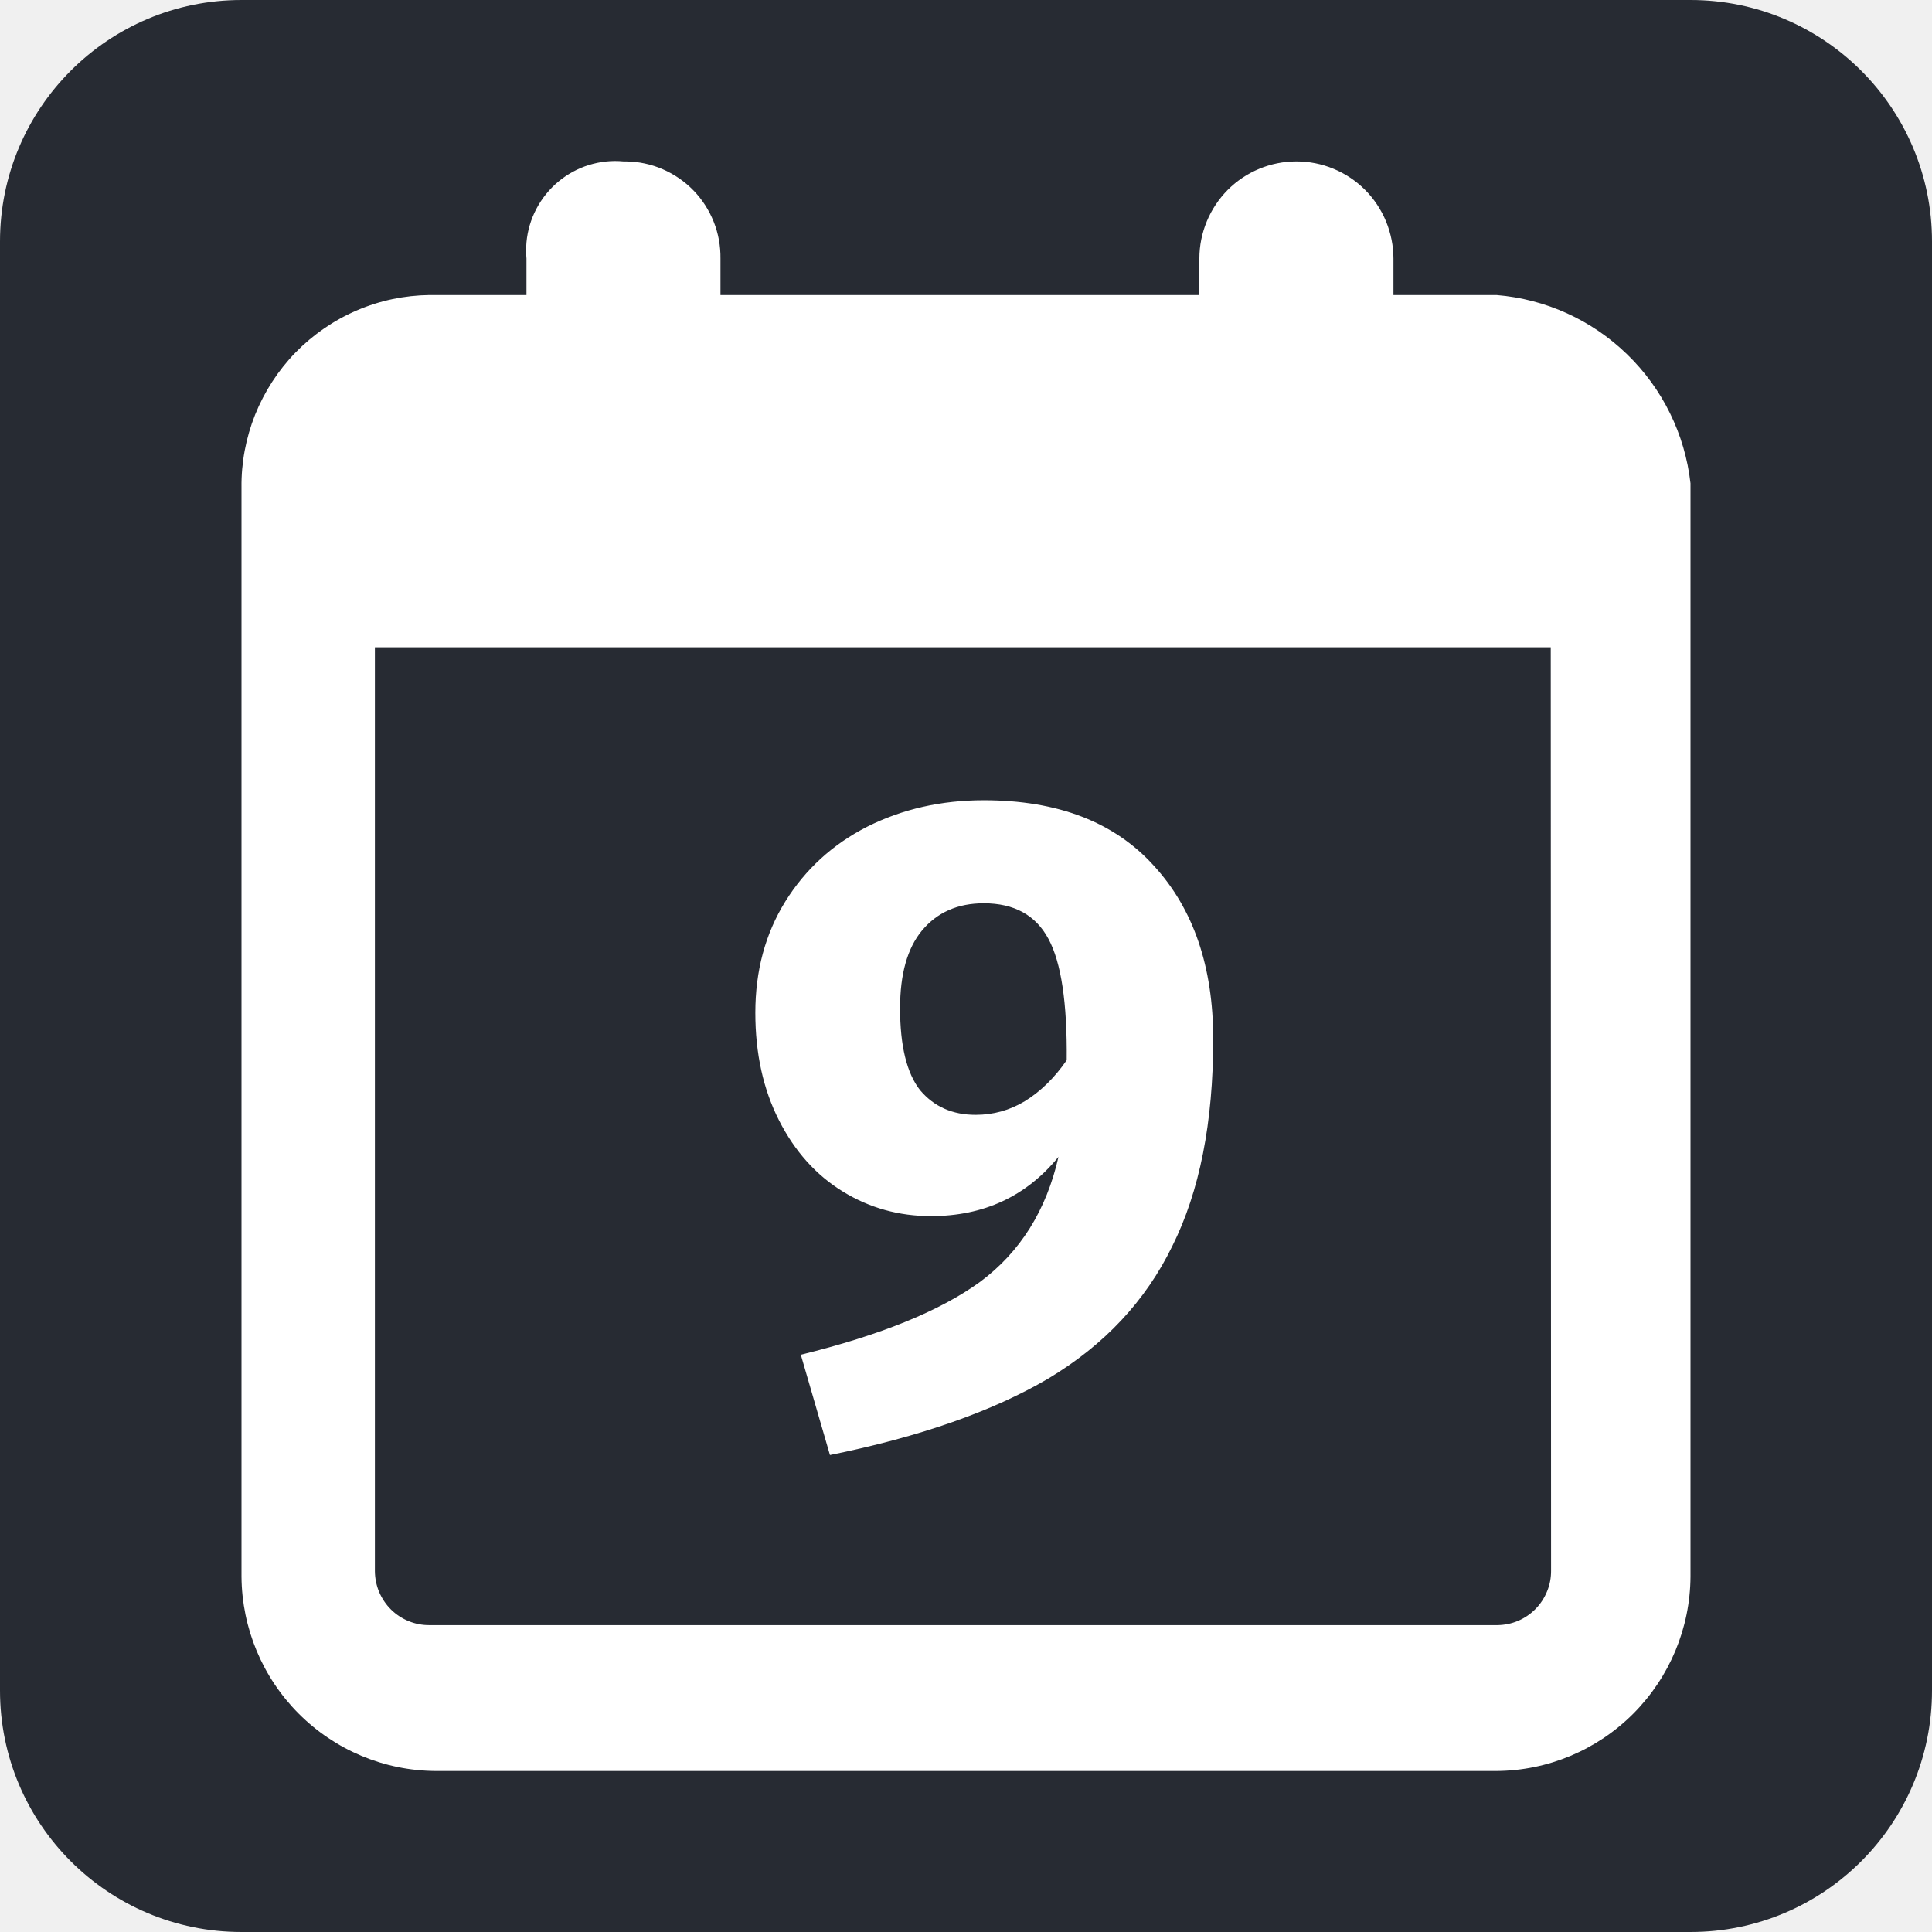
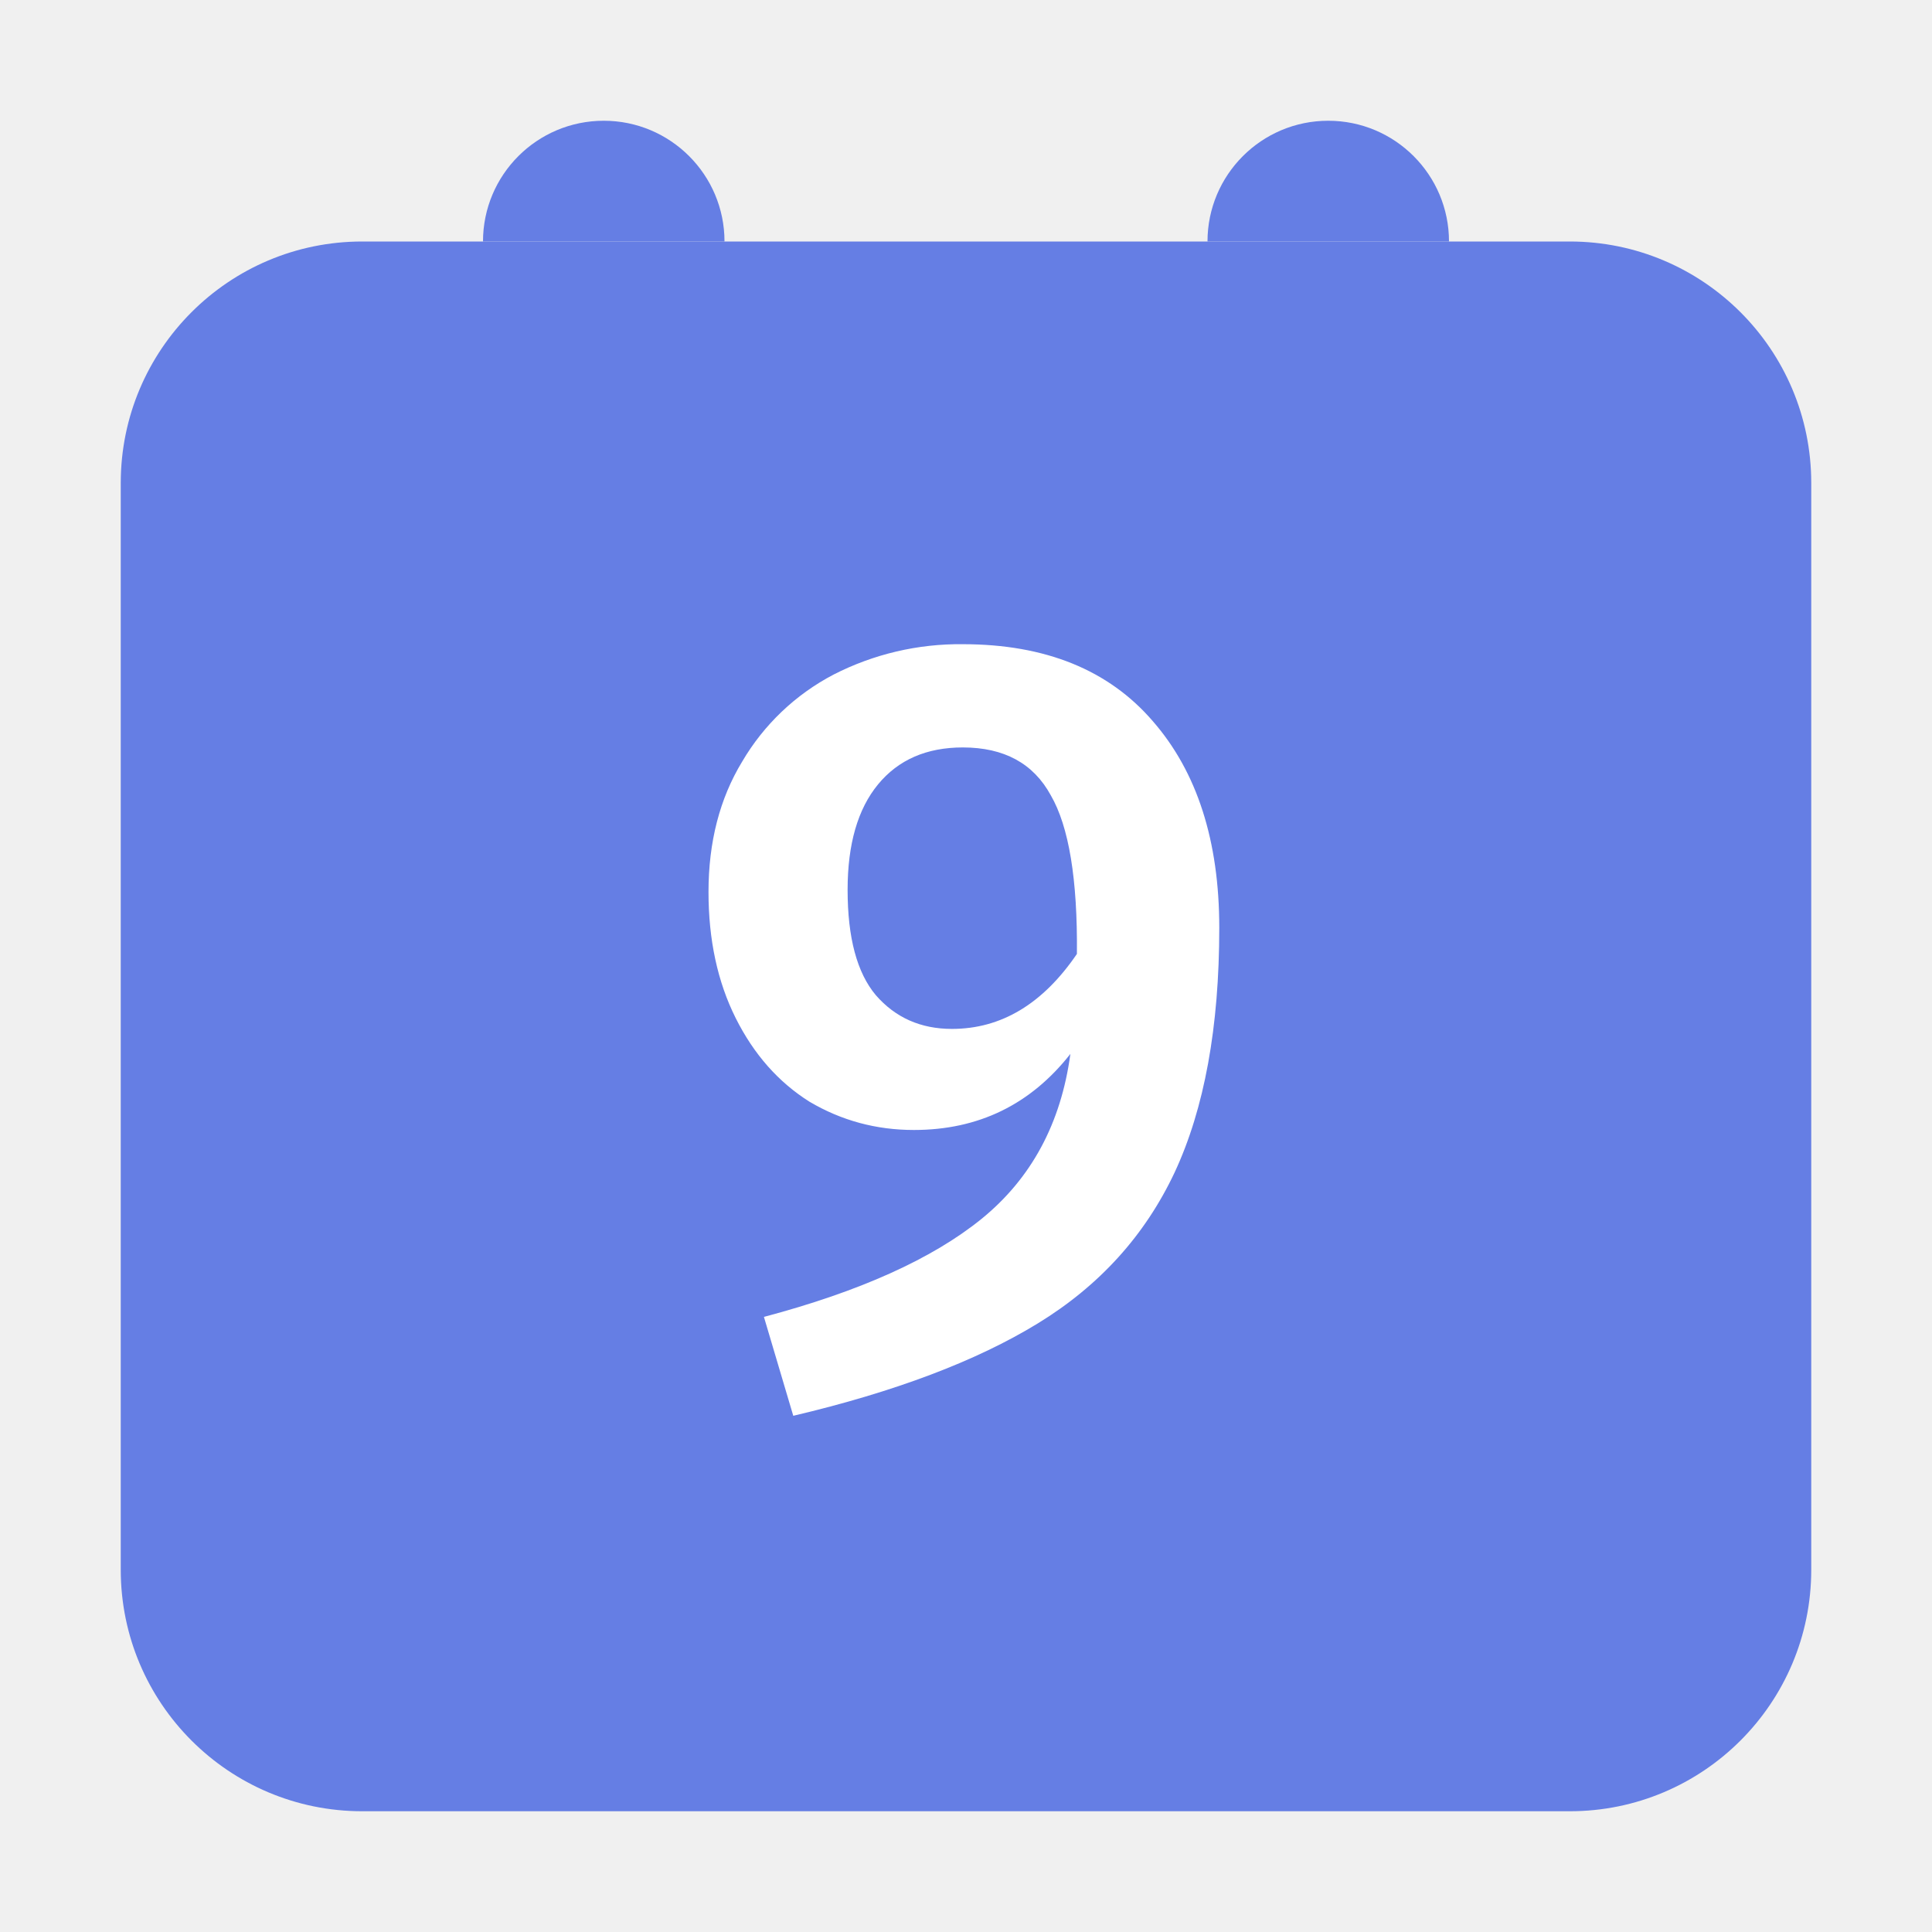
- <svg xmlns="http://www.w3.org/2000/svg" width="24" height="24" viewBox="0 0 24 24" fill="none">
-   <rect width="24" height="24" rx="3" fill="#272B33" />
-   <path fill-rule="evenodd" clip-rule="evenodd" d="M17.31 3.665H18.59C19.2 3.715 19.774 3.975 20.213 4.402C20.653 4.828 20.931 5.394 21 6.004V19.586C20.996 20.225 20.74 20.836 20.289 21.288C19.838 21.74 19.228 21.996 18.59 22H5.41C4.772 21.996 4.162 21.74 3.711 21.288C3.26 20.836 3.005 20.225 3 19.586V6.079V6.06C2.996 5.749 3.054 5.441 3.169 5.152C3.285 4.864 3.456 4.6 3.672 4.378C3.889 4.156 4.148 3.978 4.433 3.856C4.718 3.733 5.025 3.669 5.335 3.665H6.54V3.212C6.534 3.145 6.534 3.077 6.54 3.01C6.553 2.864 6.595 2.723 6.663 2.594C6.731 2.465 6.823 2.35 6.935 2.257C7.047 2.164 7.176 2.093 7.315 2.05C7.454 2.007 7.6 1.991 7.745 2.005H7.778C7.935 2.007 8.089 2.04 8.232 2.102C8.375 2.164 8.505 2.253 8.614 2.365C8.723 2.477 8.808 2.61 8.866 2.755C8.924 2.9 8.952 3.056 8.95 3.212V3.665H14.899V3.212C14.899 2.892 15.027 2.585 15.252 2.358C15.478 2.132 15.785 2.005 16.105 2.005C16.263 2.005 16.42 2.036 16.566 2.097C16.712 2.157 16.845 2.246 16.957 2.358C17.069 2.47 17.157 2.604 17.218 2.75C17.278 2.897 17.31 3.054 17.31 3.212V3.665ZM19.219 19.767C19.253 19.685 19.269 19.597 19.268 19.509L19.264 8.041H4.657V19.519C4.658 19.608 4.676 19.695 4.71 19.777C4.745 19.858 4.795 19.933 4.858 19.995C4.921 20.057 4.996 20.106 5.078 20.139C5.159 20.172 5.247 20.189 5.336 20.188H18.601C18.69 20.187 18.777 20.169 18.858 20.135C18.94 20.1 19.013 20.05 19.075 19.987C19.137 19.924 19.186 19.849 19.219 19.767ZM14.336 10.757C13.846 10.213 13.141 9.941 12.221 9.941C11.694 9.941 11.211 10.05 10.774 10.269C10.344 10.488 10.005 10.798 9.756 11.198C9.507 11.599 9.383 12.059 9.383 12.581C9.383 13.087 9.481 13.532 9.677 13.917C9.873 14.303 10.137 14.597 10.469 14.801C10.8 15.005 11.166 15.107 11.565 15.107C12.221 15.107 12.749 14.861 13.149 14.371C12.998 15.035 12.674 15.553 12.176 15.923C11.678 16.285 10.936 16.587 9.948 16.829L10.31 18.075C11.426 17.849 12.331 17.532 13.024 17.124C13.718 16.708 14.231 16.161 14.562 15.481C14.902 14.801 15.071 13.944 15.071 12.909C15.071 12.01 14.826 11.293 14.336 10.757ZM12.73 13.68C12.542 13.793 12.338 13.849 12.12 13.849C11.833 13.849 11.603 13.748 11.43 13.543C11.264 13.332 11.181 12.992 11.181 12.524C11.181 12.101 11.271 11.78 11.452 11.561C11.641 11.334 11.897 11.221 12.221 11.221C12.598 11.221 12.866 11.368 13.024 11.663C13.183 11.957 13.258 12.46 13.251 13.17C13.1 13.389 12.926 13.559 12.73 13.68Z" fill="white" />
+ <svg xmlns="http://www.w3.org/2000/svg" width="32" height="32" fill="none" viewBox="0 0 32 32">
+   <rect width="28" height="26" x="2" y="4" fill="#657EE4" rx="4" />
+   <path fill="#fff" d="M15.947 10.67c1.367 0 2.418.426 3.15 1.278.731.84 1.098 1.98 1.098 3.42 0 1.644-.247 2.994-.739 4.05-.491 1.044-1.247 1.878-2.267 2.502-1.02.624-2.37 1.134-4.05 1.53l-.486-1.638c1.583-.42 2.784-.96 3.6-1.62.828-.672 1.32-1.584 1.476-2.736-.66.84-1.524 1.26-2.592 1.26-.625 0-1.2-.156-1.729-.468-.515-.324-.923-.786-1.223-1.386-.3-.6-.45-1.296-.45-2.088 0-.828.186-1.548.558-2.16a3.794 3.794 0 011.512-1.44 4.583 4.583 0 012.142-.504zm-.18 6.372c.816 0 1.506-.414 2.07-1.242.012-1.236-.133-2.112-.433-2.628-.288-.528-.773-.792-1.457-.792-.6 0-1.068.204-1.404.612-.336.408-.504.99-.504 1.746 0 .792.155 1.374.468 1.746.324.372.744.558 1.26.558z" />
+   <path fill="#657EE4" d="M8 4a2 2 0 114 0H8zM20 4a2 2 0 114 0h-4z" />
</svg>
